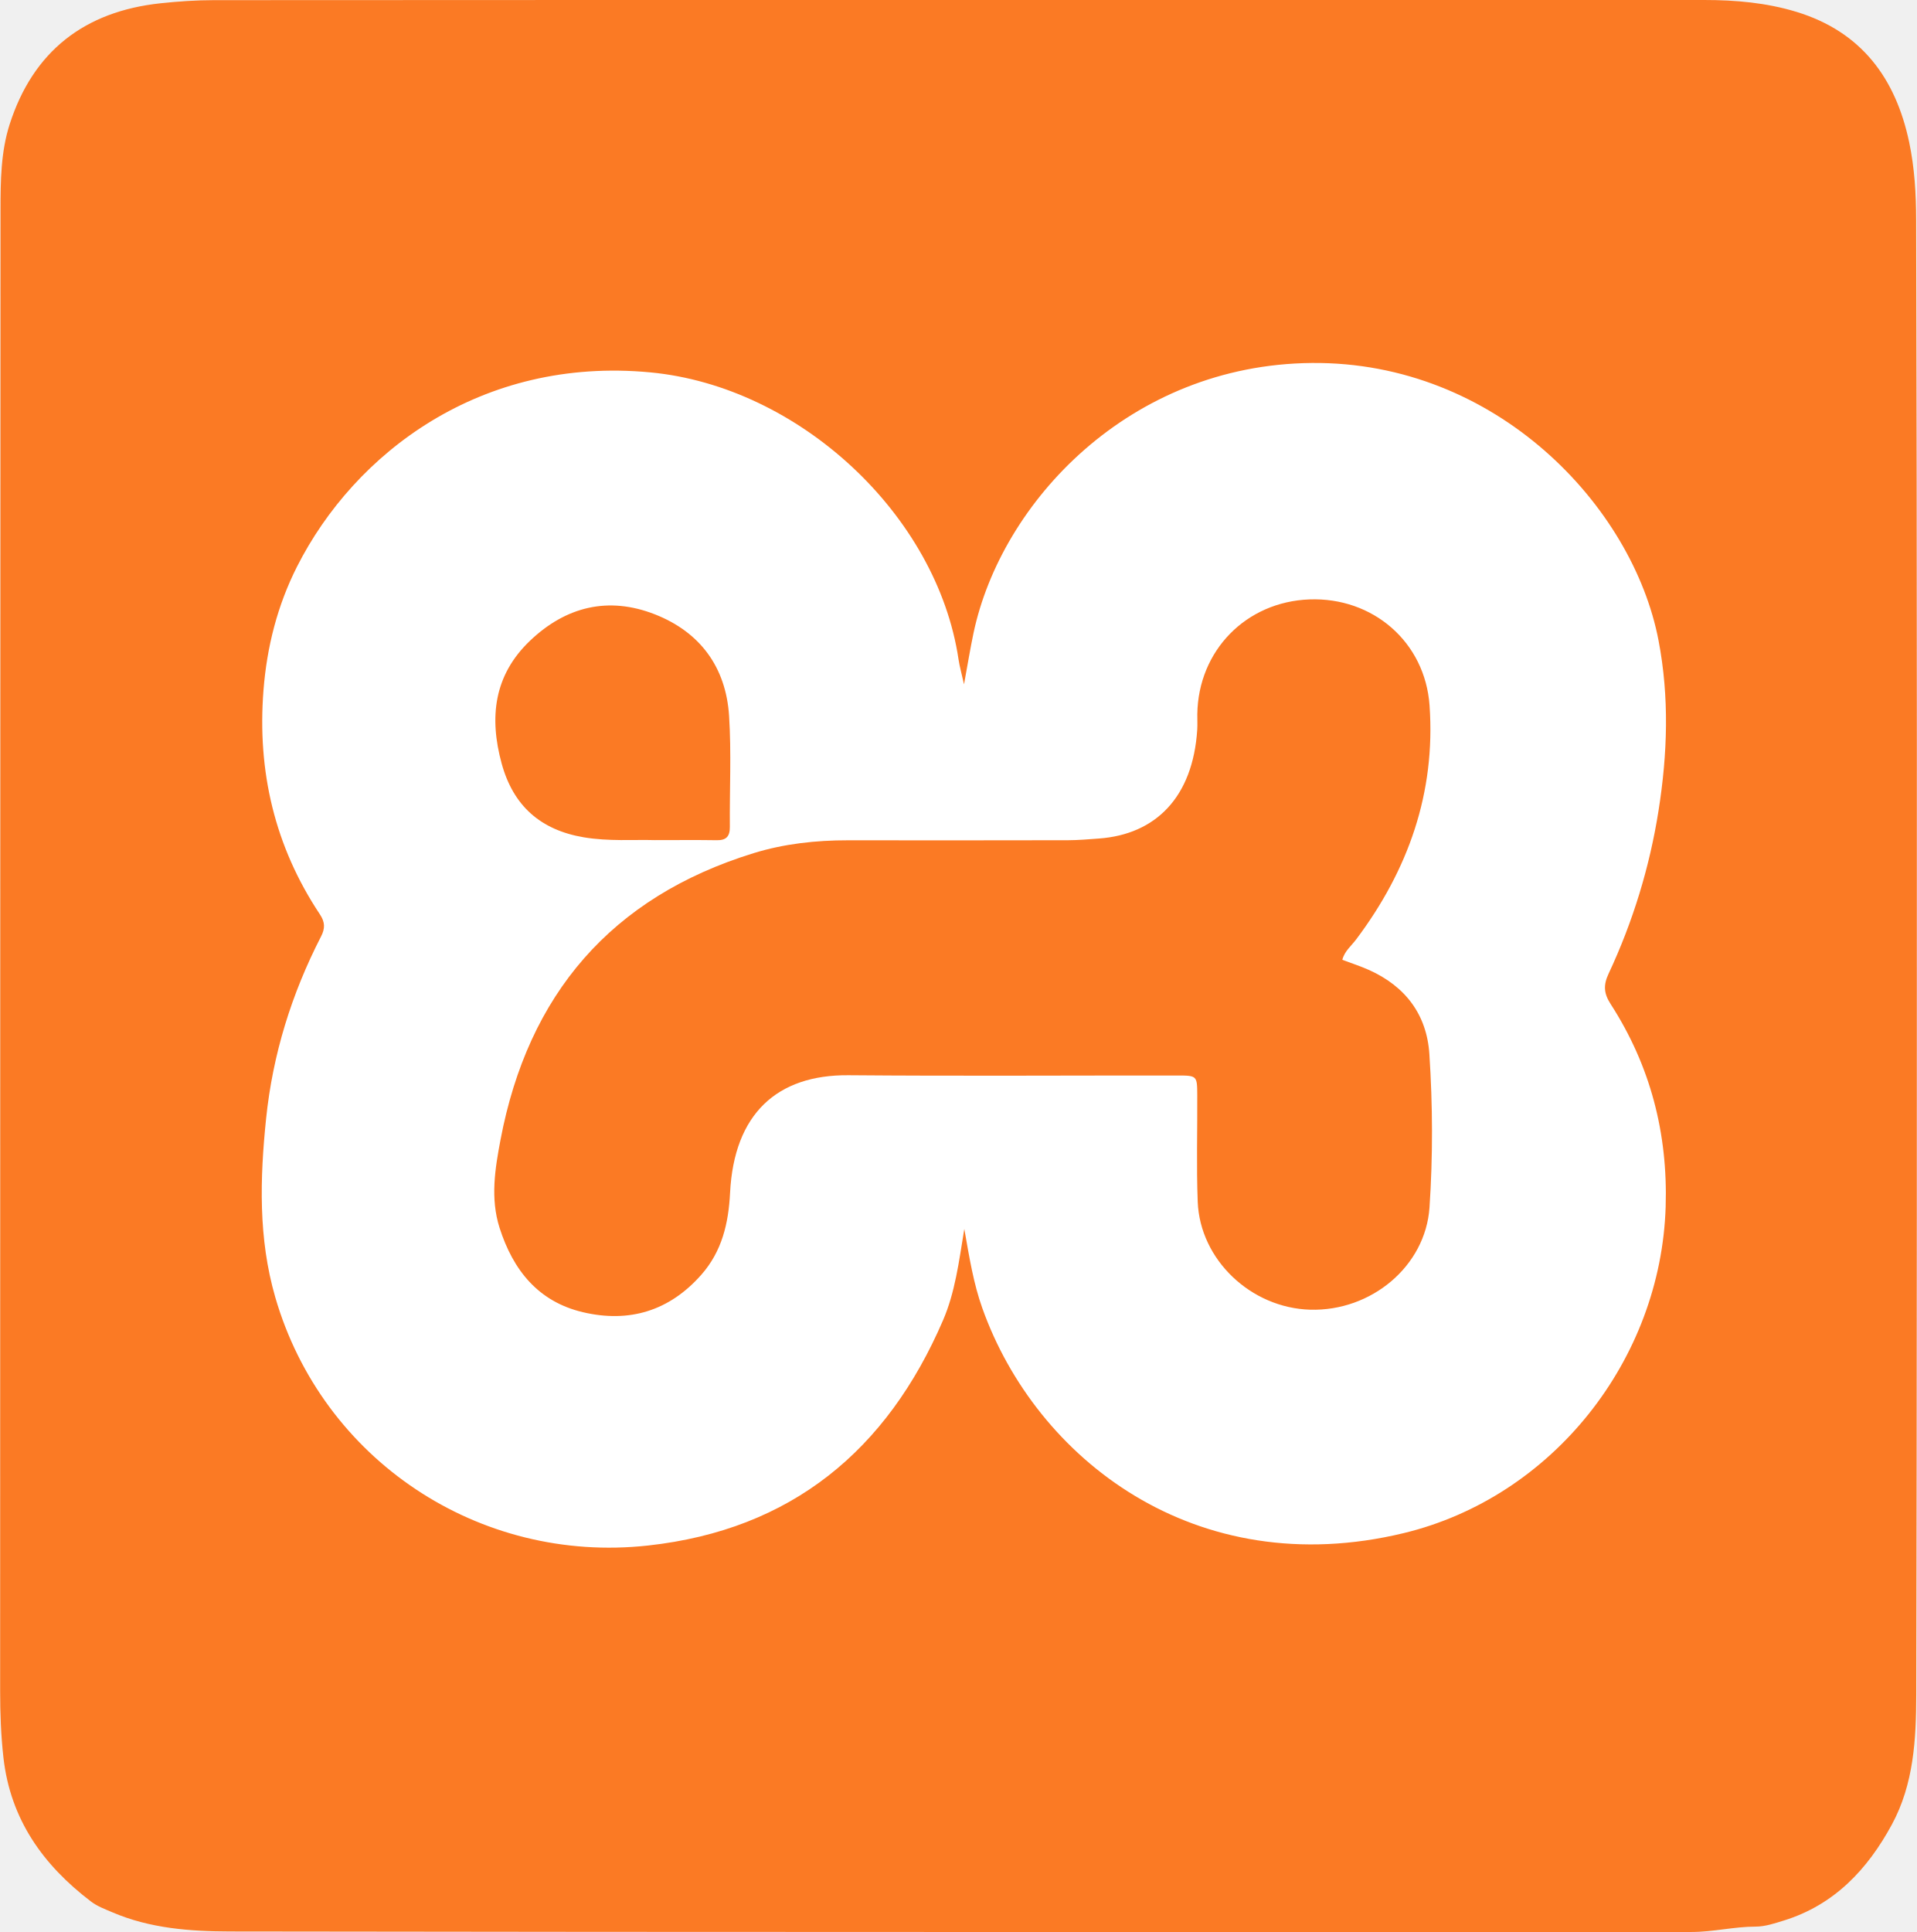
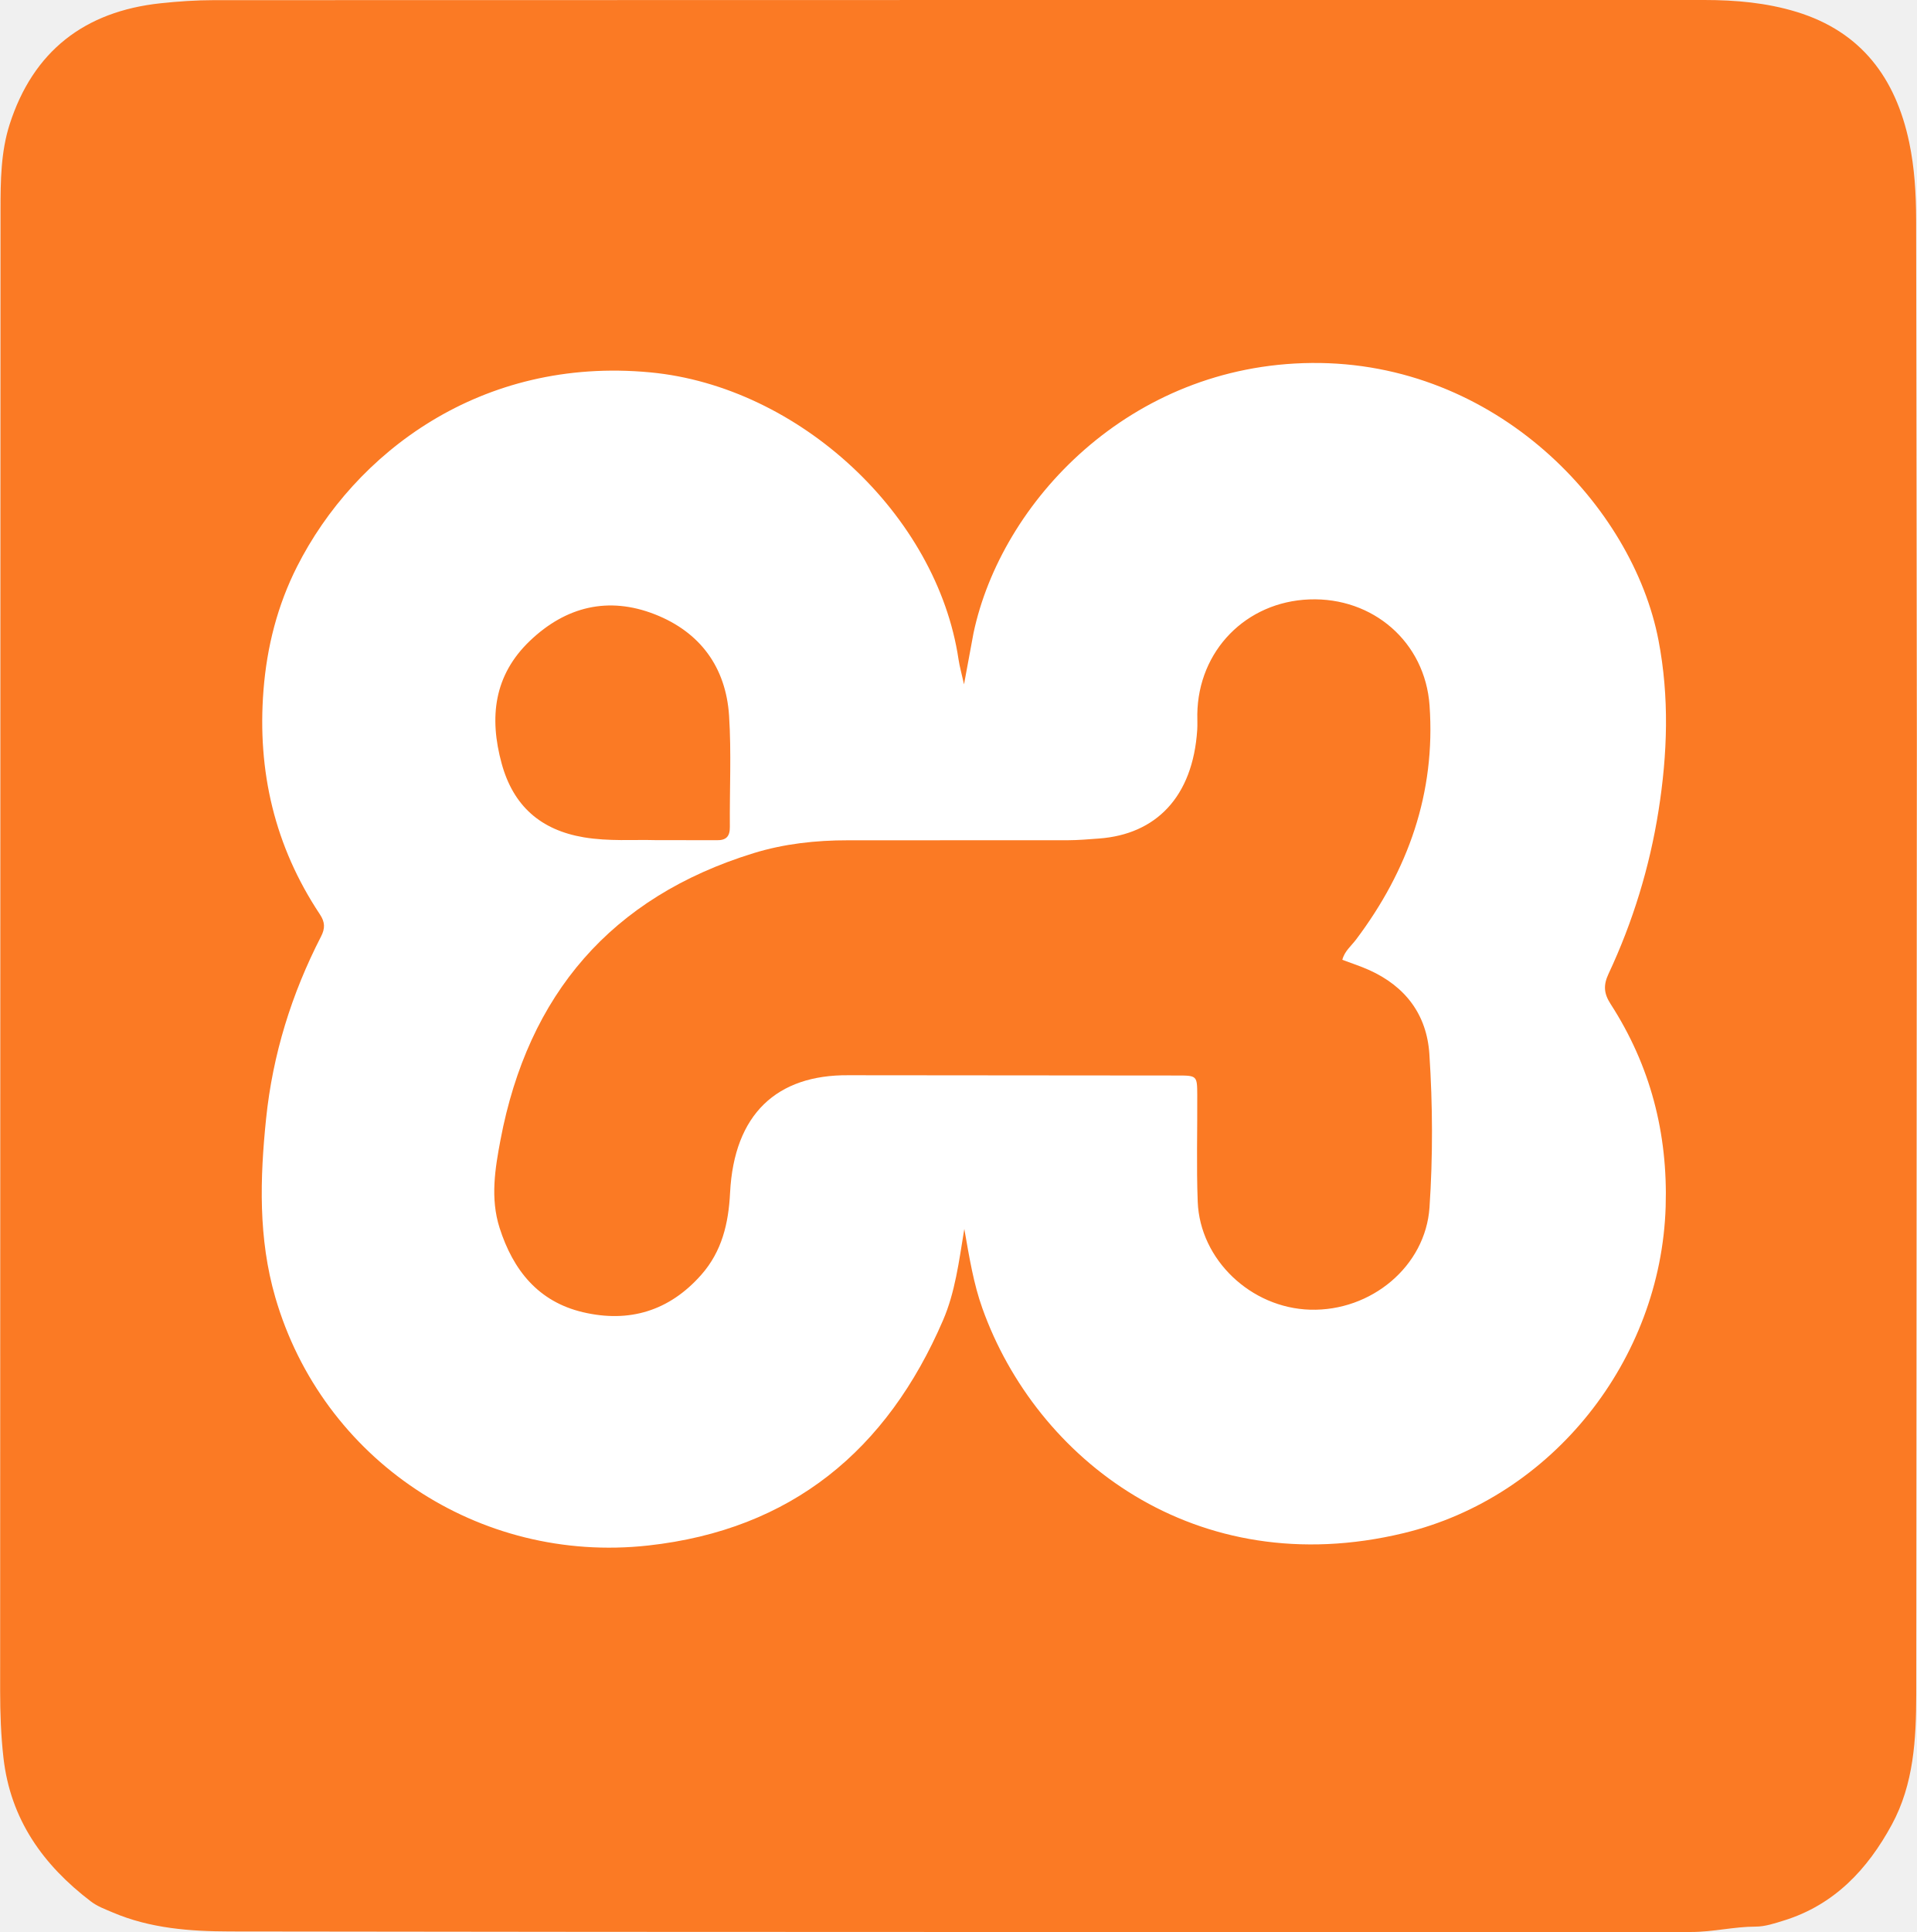
- <svg xmlns="http://www.w3.org/2000/svg" width="2481" height="2500" viewBox="0 0 256 258">
-   <g fill="none" fill-rule="evenodd">
-     <path d="M127.929.002c33.227 0 66.455 0 99.682-.002 4.17 0 8.3.362 12.301 1.582 8.675 2.644 13.268 8.865 15.068 17.438.715 3.4.918 6.865.925 10.33.053 23.27.092 46.542.094 69.814.002 42.384.007 84.768-.08 127.151-.012 5.933-.328 11.931-3.257 17.336-3.249 5.994-7.697 10.738-14.45 12.824-1.22.377-2.494.806-3.745.806-2.882.002-5.687.716-8.56.716-65.067-.005-130.133.033-195.2-.07-5.292-.01-10.67-.395-15.697-2.548-1-.43-2.01-.79-2.89-1.46-6.4-4.877-10.746-10.96-11.678-19.191-.335-2.968-.442-5.92-.442-8.889.01-65.952.016-131.904.05-197.856.003-3.826.042-7.718 1.219-11.38C4.403 6.846 11.261 1.519 21.427.437 23.79.185 26.173.022 28.547.02 61.672-.007 94.801.002 127.928.002z" fill="#FB7A24" />
-     <path d="M128.775 164.113c-.727 4.454-1.238 8.48-2.838 12.19-7.49 17.384-20.256 27.977-39.394 30.086-22.621 2.492-43.515-11.47-49.797-33.154-2.277-7.858-2.049-15.869-1.223-23.867.881-8.546 3.399-16.65 7.33-24.296.563-1.093.552-1.918-.152-2.977-6.036-9.078-8.378-19.107-7.528-29.932.455-5.786 1.86-11.32 4.483-16.504 7.689-15.185 24.57-28.072 47.179-25.932 19.88 1.88 38.293 19.029 41.167 38.315.145.968.417 1.918.735 3.346.476-2.586.82-4.72 1.265-6.834 3.703-17.521 20.854-35.855 45.164-36.082 24.64-.228 42.887 19.097 46.33 37.045 1.455 7.585 1.202 15.163.002 22.738a81.02 81.02 0 0 1-6.672 21.775c-.716 1.529-.642 2.63.275 4.05 5.307 8.224 7.649 17.252 7.349 27.056-.628 20.457-15.097 38.802-35.002 43.6-27.79 6.697-49.093-9.923-56.262-30.031-1.17-3.273-1.723-6.69-2.41-10.592zm50.489-35.94c.297-1.157 1.193-1.85 1.837-2.706 6.968-9.26 10.633-19.603 9.815-31.25-.596-8.5-7.587-14.488-16.05-14.171-8.469.317-14.85 6.848-14.97 15.322-.009.694.033 1.389-.01 2.078-.583 9.031-5.566 13.978-13.117 14.53-1.379.101-2.762.224-4.143.228-9.8.022-19.599.018-29.4.009-4.28-.004-8.524.462-12.6 1.72-19.027 5.87-30.122 18.882-33.796 38.275-.728 3.837-1.383 7.819-.125 11.76 1.805 5.653 5.17 9.857 11.126 11.263 6.173 1.457 11.55-.155 15.822-5.004 2.761-3.135 3.632-6.86 3.838-10.948.534-10.515 6.26-15.771 15.81-15.692 14.649.122 29.3.026 43.951.037 2.6.001 2.624.036 2.637 2.608.025 4.75-.121 9.507.062 14.252.298 7.747 7.114 14.186 15.016 14.413 8.148.233 15.411-5.794 15.942-13.661.458-6.81.429-13.661-.018-20.476-.346-5.275-3.2-9.035-8.036-11.217-1.16-.522-2.38-.913-3.591-1.37zm-91.832-15.984c3.151 0 5.723-.029 8.293.013 1.274.02 1.746-.528 1.736-1.777-.042-4.943.213-9.902-.102-14.827-.416-6.497-3.871-11.194-9.92-13.563-6.202-2.429-11.878-1.043-16.678 3.538-4.821 4.603-5.464 10.232-3.777 16.392 1.55 5.662 5.21 8.878 10.968 9.85 3.344.563 6.707.293 9.48.374z" fill="#FFF" />
-   </g>
+ <svg xmlns="http://www.w3.org/2000/svg" width="2481" height="2500" viewBox="0 0 256 258" fill-rule="evenodd">
+   <path d="M127.929.002L227.611 0c4.17 0 8.3.362 12.301 1.582 8.675 2.644 13.268 8.865 15.068 17.438.715 3.4.918 6.865.925 10.33l.094 69.814-.08 127.151c-.012 5.933-.328 11.931-3.257 17.336-3.249 5.994-7.697 10.738-14.45 12.824-1.22.377-2.494.806-3.745.806-2.882.002-5.687.716-8.56.716-65.067-.005-130.133.033-195.2-.07-5.292-.01-10.67-.395-15.697-2.548-1-.43-2.01-.79-2.89-1.46-6.4-4.877-10.746-10.96-11.678-19.191-.335-2.968-.442-5.92-.442-8.889L.05 27.983c.003-3.826.042-7.718 1.219-11.38C4.403 6.846 11.261 1.519 21.427.437 23.79.185 26.173.022 28.547.02l99.381-.018z" fill="#fb7a24" />
+   <path d="M128.775 164.113c-.727 4.454-1.238 8.48-2.838 12.19-7.49 17.384-20.256 27.977-39.394 30.086-22.621 2.492-43.515-11.47-49.797-33.154-2.277-7.858-2.049-15.869-1.223-23.867.881-8.546 3.399-16.65 7.33-24.296.563-1.093.552-1.918-.152-2.977-6.036-9.078-8.378-19.107-7.528-29.932.455-5.786 1.86-11.32 4.483-16.504 7.689-15.185 24.57-28.072 47.179-25.932 19.88 1.88 38.293 19.029 41.167 38.315.145.968.417 1.918.735 3.346l1.265-6.834c3.703-17.521 20.854-35.855 45.164-36.082 24.64-.228 42.887 19.097 46.33 37.045 1.455 7.585 1.202 15.163.002 22.738a81.02 81.02 0 0 1-6.672 21.775c-.716 1.529-.642 2.63.275 4.05 5.307 8.224 7.649 17.252 7.349 27.056-.628 20.457-15.097 38.802-35.002 43.6-27.79 6.697-49.093-9.923-56.262-30.031-1.17-3.273-1.723-6.69-2.41-10.592zm50.489-35.94c.297-1.157 1.193-1.85 1.837-2.706 6.968-9.26 10.633-19.603 9.815-31.25-.596-8.5-7.587-14.488-16.05-14.171-8.469.317-14.85 6.848-14.97 15.322-.009.694.033 1.389-.01 2.078-.583 9.031-5.566 13.978-13.117 14.53-1.379.101-2.762.224-4.143.228l-29.4.009c-4.28-.004-8.524.462-12.6 1.72-19.027 5.87-30.122 18.882-33.796 38.275-.728 3.837-1.383 7.819-.125 11.76 1.805 5.653 5.17 9.857 11.126 11.263 6.173 1.457 11.55-.155 15.822-5.004 2.761-3.135 3.632-6.86 3.838-10.948.534-10.515 6.26-15.771 15.81-15.692l43.951.037c2.6.001 2.624.036 2.637 2.608.025 4.75-.121 9.507.062 14.252.298 7.747 7.114 14.186 15.016 14.413 8.148.233 15.411-5.794 15.942-13.661.458-6.81.429-13.661-.018-20.476-.346-5.275-3.2-9.035-8.036-11.217-1.16-.522-2.38-.913-3.591-1.37zm-91.832-15.984l8.293.013c1.274.02 1.746-.528 1.736-1.777-.042-4.943.213-9.902-.102-14.827-.416-6.497-3.871-11.194-9.92-13.563-6.202-2.429-11.878-1.043-16.678 3.538-4.821 4.603-5.464 10.232-3.777 16.392 1.55 5.662 5.21 8.878 10.968 9.85 3.344.563 6.707.293 9.48.374z" fill="#fff" />
</svg>
